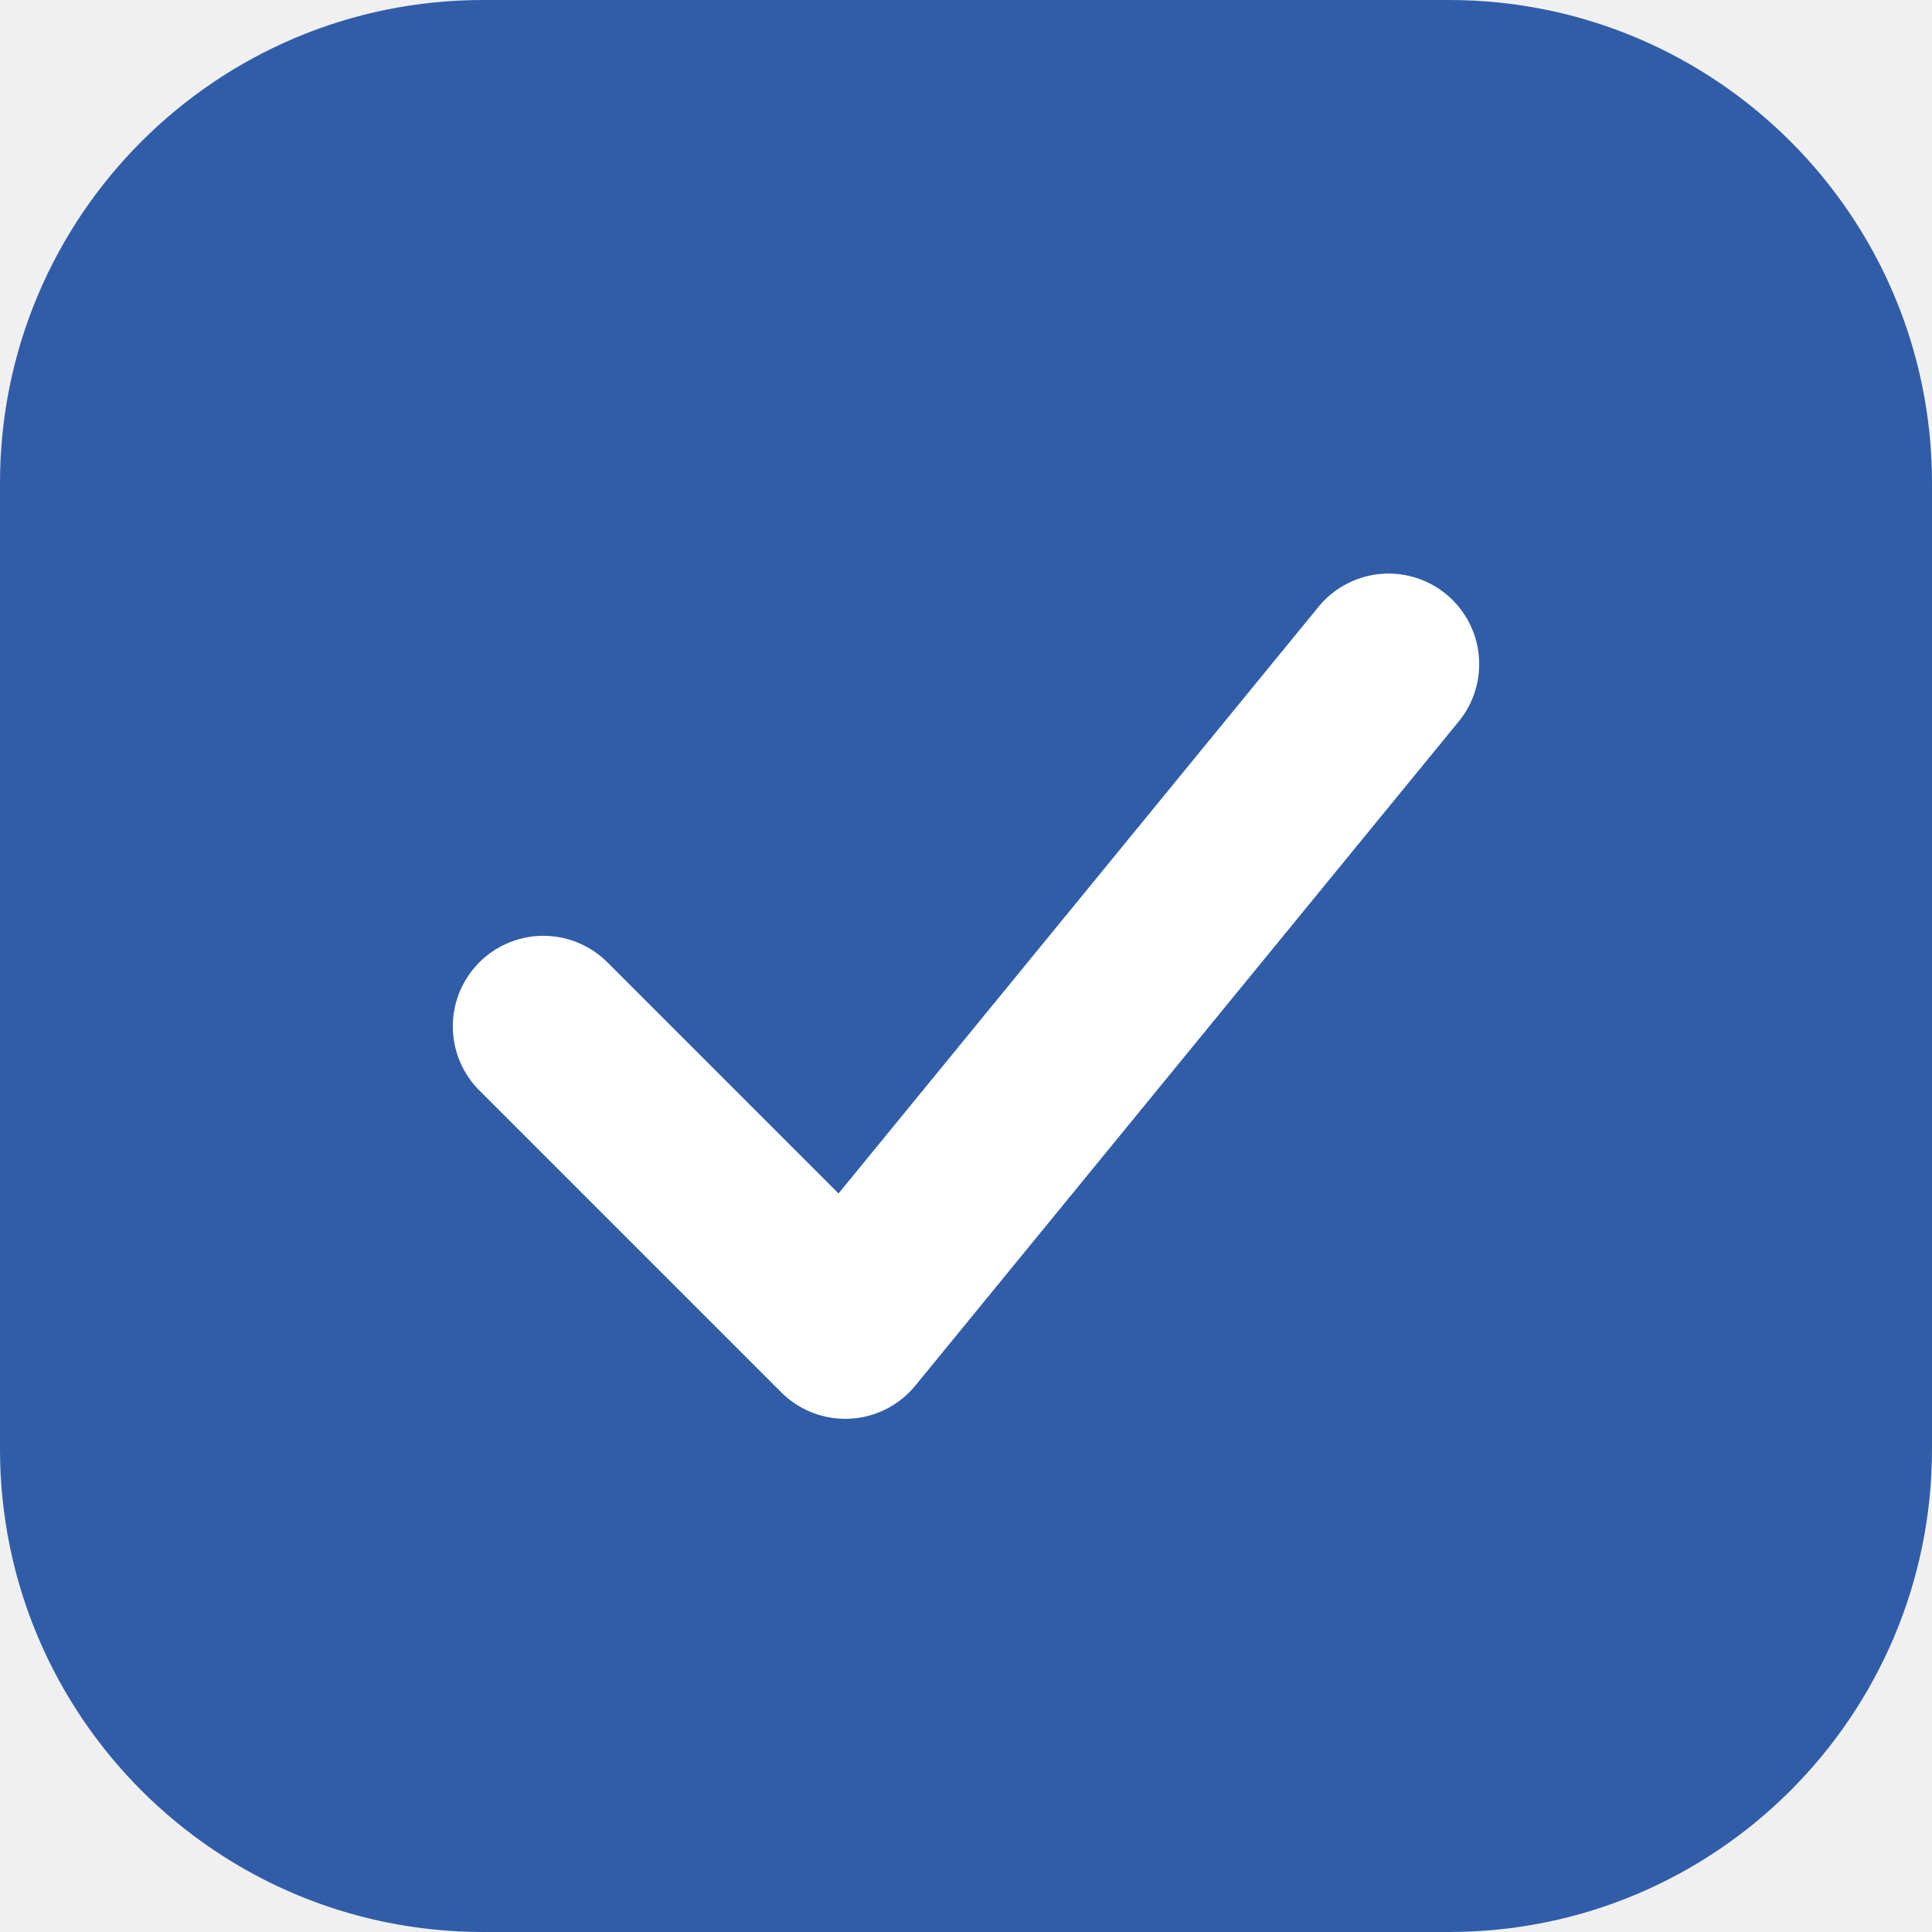
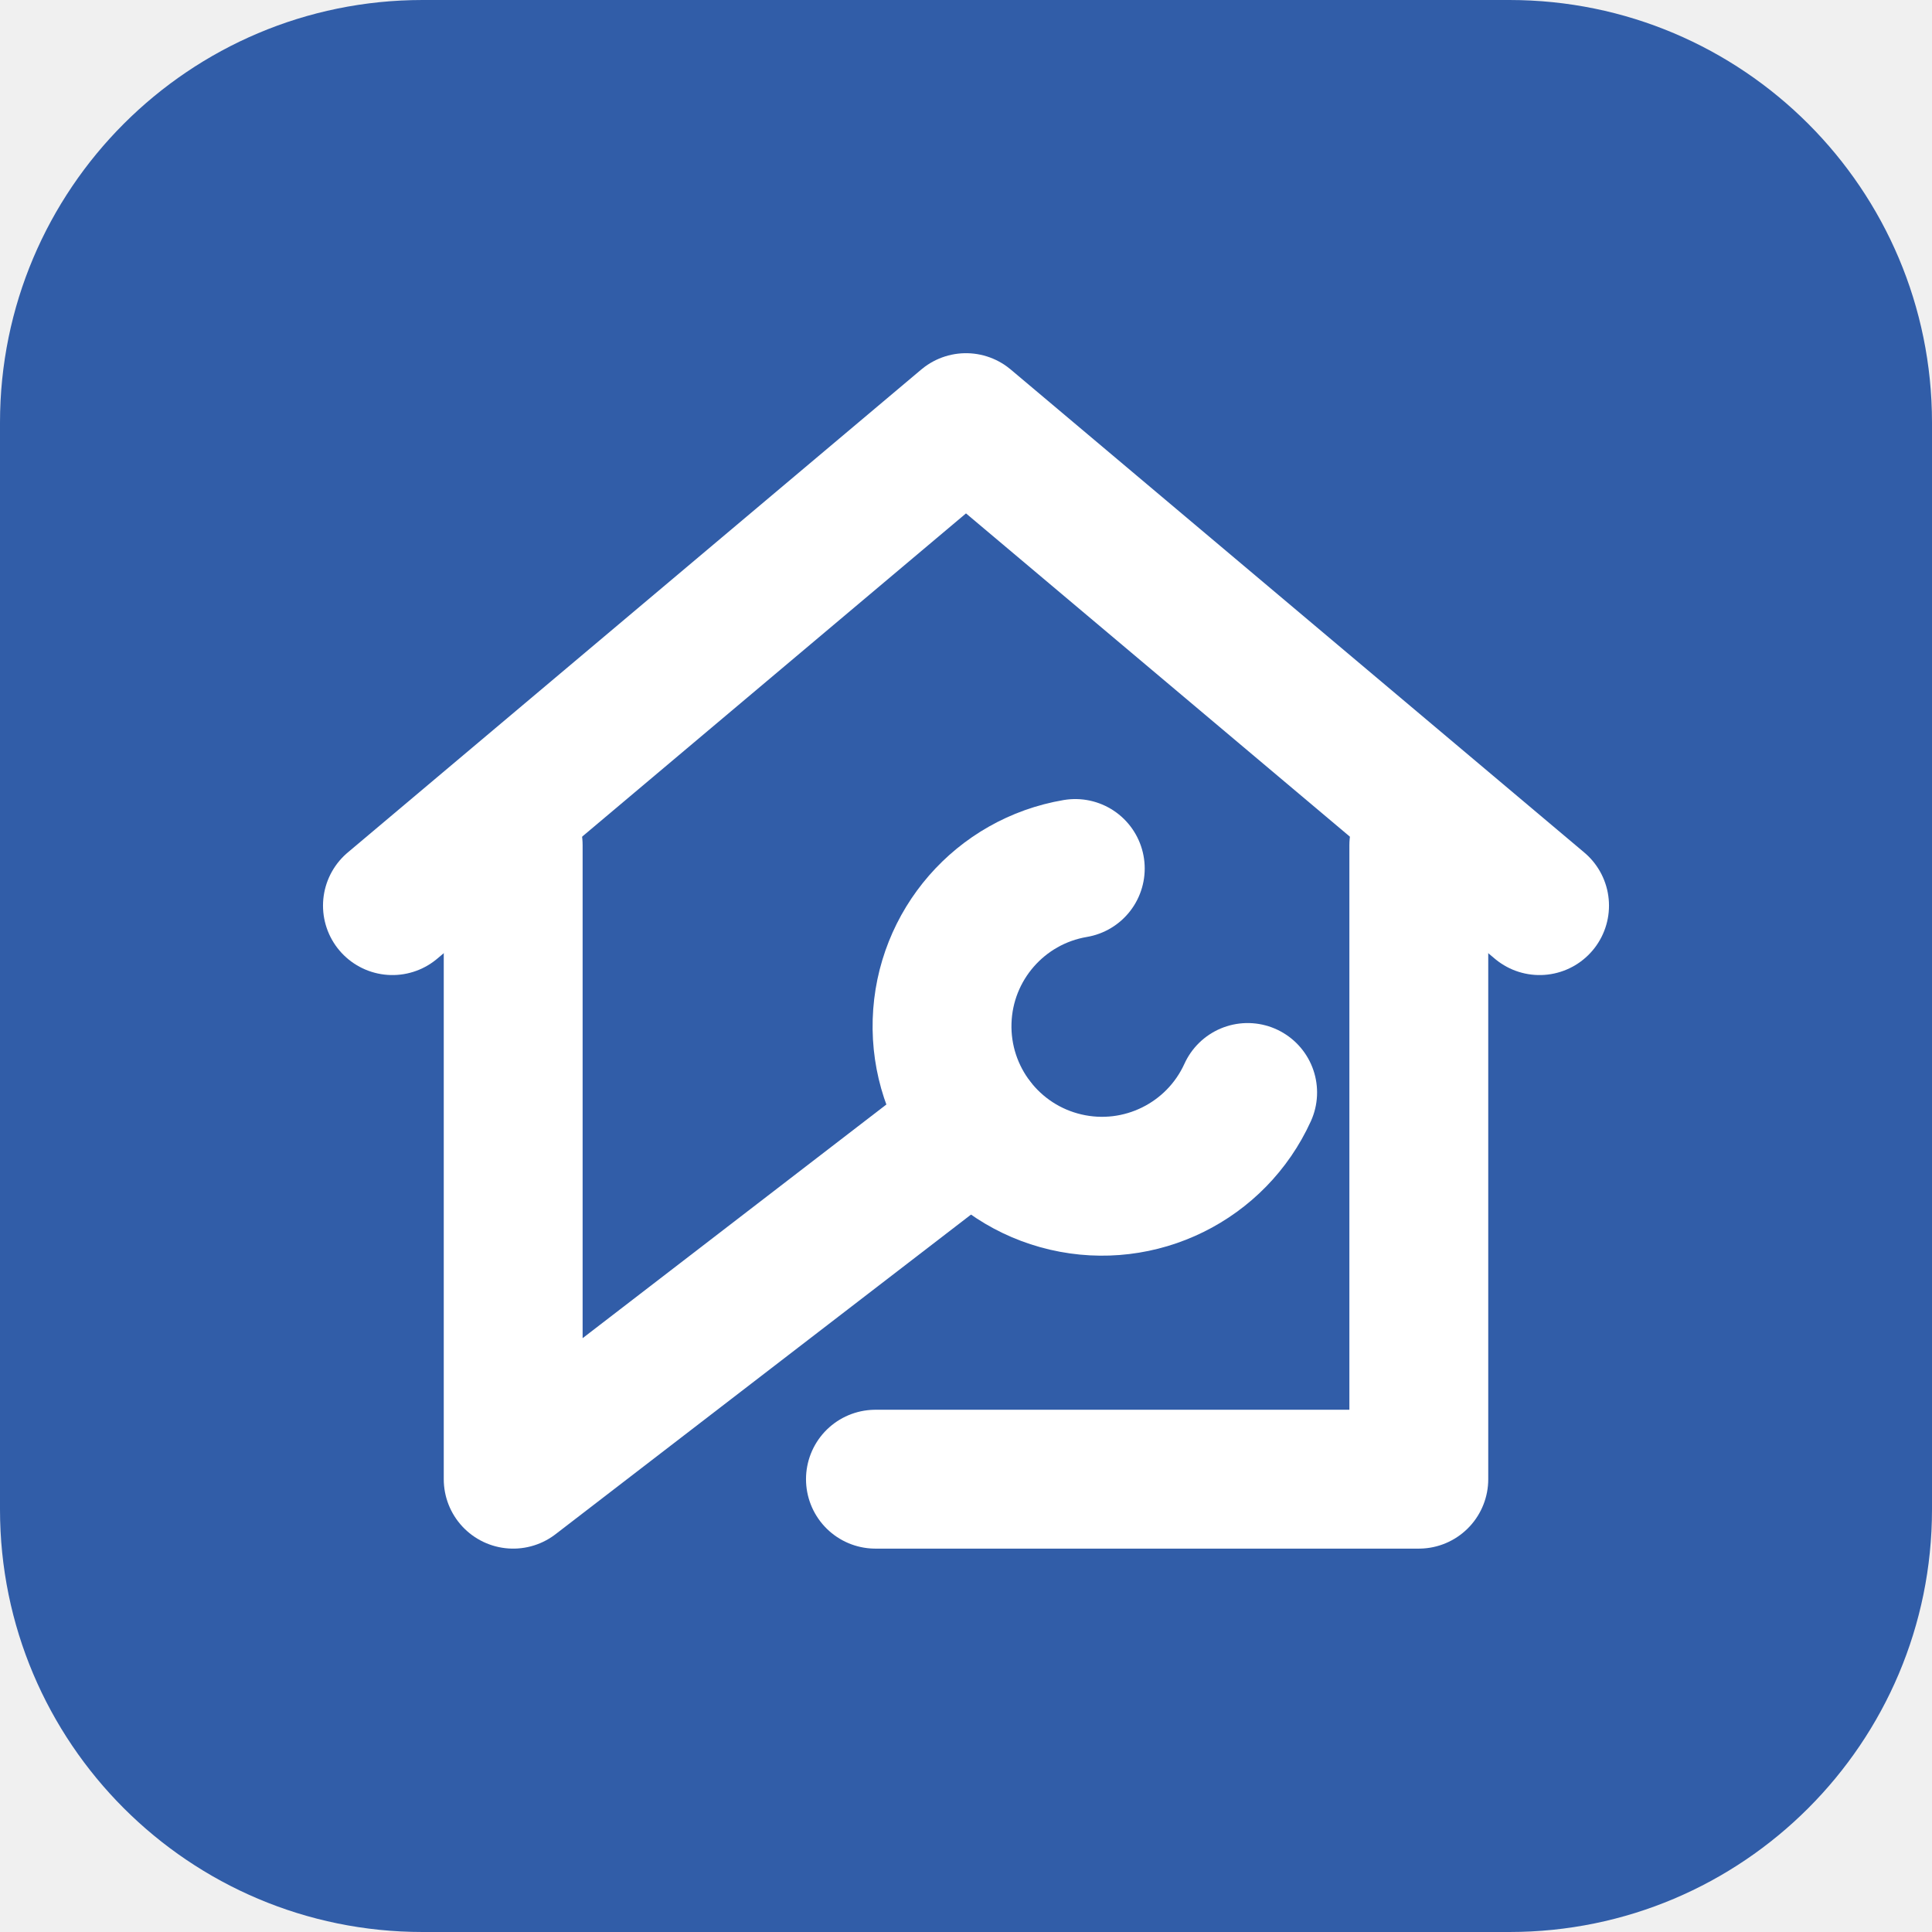
<svg xmlns="http://www.w3.org/2000/svg" viewBox="0 0 32 32">
-   <rect width="32" height="32" rx="8" fill="#315DA8" />
-   <path d="M9 17l5 5 9-11" fill="none" stroke="#fff" stroke-width="3" stroke-linecap="round" stroke-linejoin="round" />
+   <rect width="32" height="32" rx="7" fill="#315DA8" />
+   <g transform="translate(4 4) scale(.5)" fill="none" stroke="#FFFFFF" stroke-width="4.6" stroke-linecap="round" stroke-linejoin="round">
+     <path d="M5 22 24 6 43 22" />
+     <path d="M39 20V41H21" />
+     <path d="M9 20V41L24.3 29.23" />
+     <path d="M27.62 20.77A5.3 5.3 0 1 0 33.33 28.19" />
+   </g>
</svg>
